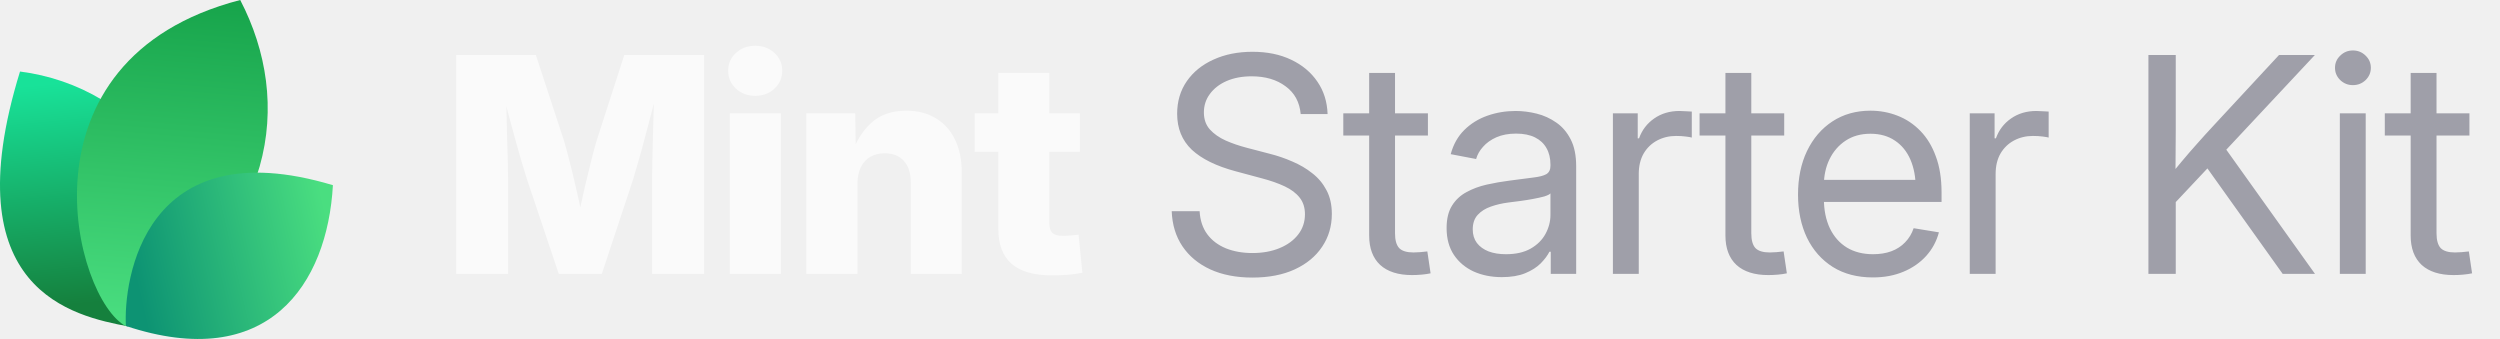
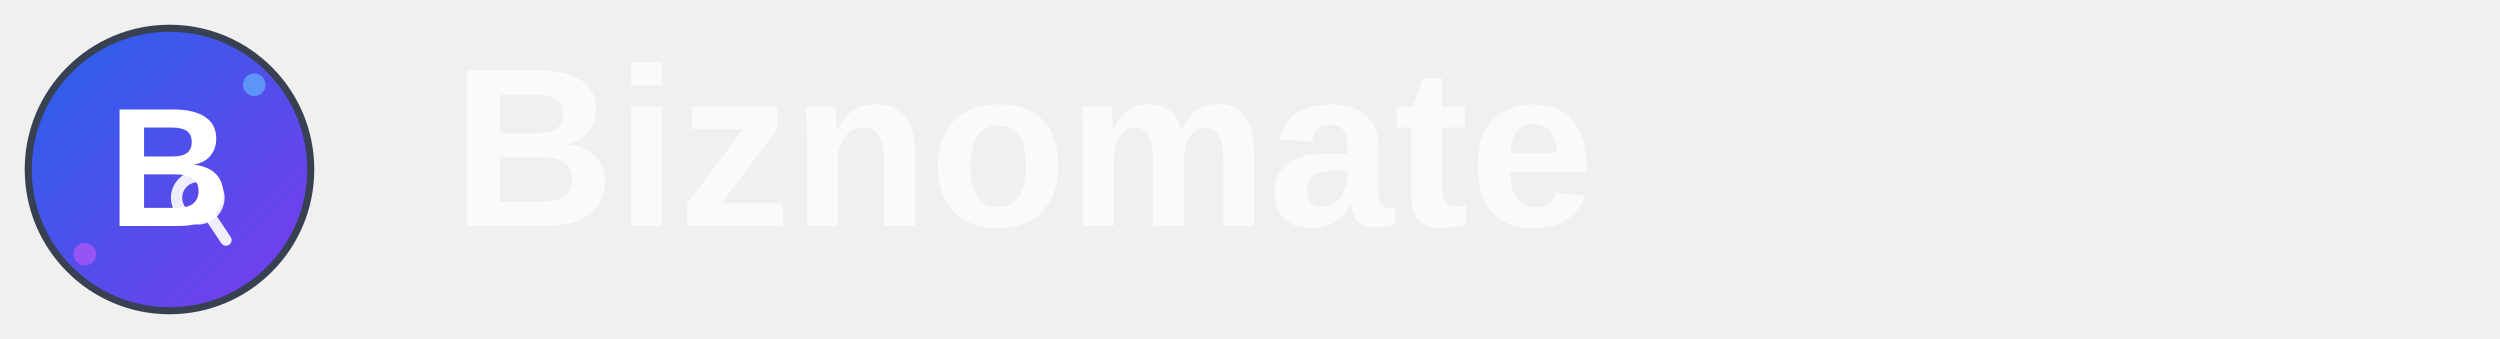
<svg xmlns="http://www.w3.org/2000/svg" width="177" height="24" viewBox="0 0 177 24" fill="none">
-   <path d="M9.061 23.108C5.268 22.377 -3.391 20.627 1.417 5.064C9.634 6.099 16.973 14.064 9.061 23.108Z" fill="url(#paint0_linear_17557_2145)" />
-   <path d="M8.919 23.094C5.276 21.222 0.784 4.209 17.007 0C20.757 7.193 19.621 16.545 8.919 23.094Z" fill="url(#paint1_linear_17557_2145)" />
-   <path d="M8.914 23.079C8.735 19.882 10.159 9.085 23.57 13.111C23.181 20.123 18.984 26.418 8.914 23.079Z" fill="url(#paint2_linear_17557_2145)" />
-   <path d="M32.301 19.392V3.894H37.938L39.925 9.948C40.036 10.315 40.164 10.787 40.31 11.362C40.462 11.938 40.611 12.552 40.757 13.204C40.91 13.855 41.048 14.483 41.173 15.086C41.305 15.682 41.412 16.192 41.495 16.615H40.695C40.771 16.192 40.871 15.682 40.996 15.086C41.128 14.49 41.267 13.866 41.412 13.214C41.565 12.562 41.714 11.948 41.86 11.373C42.005 10.79 42.133 10.315 42.244 9.948L44.2 3.894H49.848V19.392H46.166V12.704C46.166 12.357 46.173 11.917 46.187 11.383C46.2 10.849 46.214 10.27 46.228 9.646C46.249 9.022 46.266 8.391 46.28 7.753C46.301 7.115 46.311 6.519 46.311 5.964H46.623C46.485 6.561 46.332 7.181 46.166 7.826C45.999 8.471 45.833 9.102 45.666 9.719C45.507 10.336 45.351 10.901 45.198 11.414C45.053 11.928 44.928 12.357 44.824 12.704L42.608 19.392H39.561L37.314 12.704C37.203 12.357 37.072 11.928 36.919 11.414C36.773 10.901 36.614 10.34 36.441 9.729C36.274 9.112 36.104 8.481 35.931 7.836C35.764 7.192 35.608 6.567 35.463 5.964H35.827C35.834 6.512 35.844 7.105 35.858 7.743C35.872 8.374 35.886 9.005 35.9 9.636C35.92 10.26 35.938 10.839 35.952 11.373C35.965 11.907 35.972 12.351 35.972 12.704V19.392H32.301ZM51.668 19.392V8.024H55.288V19.392H51.668ZM53.468 6.786C52.927 6.786 52.473 6.616 52.105 6.276C51.738 5.93 51.554 5.507 51.554 5.007C51.554 4.508 51.738 4.088 52.105 3.749C52.473 3.409 52.927 3.239 53.468 3.239C54.009 3.239 54.463 3.409 54.83 3.749C55.198 4.082 55.382 4.501 55.382 5.007C55.382 5.507 55.198 5.93 54.83 6.276C54.463 6.616 54.009 6.786 53.468 6.786ZM60.708 13.027V19.392H57.088V8.024H60.551L60.593 10.967H60.281C60.593 10.024 61.061 9.268 61.685 8.7C62.309 8.124 63.138 7.836 64.171 7.836C64.975 7.836 65.672 8.017 66.262 8.377C66.851 8.731 67.302 9.234 67.614 9.885C67.933 10.537 68.092 11.307 68.092 12.194V19.392H64.483V12.912C64.483 12.26 64.32 11.754 63.994 11.394C63.675 11.033 63.221 10.853 62.632 10.853C62.25 10.853 61.914 10.936 61.623 11.102C61.332 11.269 61.106 11.515 60.947 11.841C60.787 12.16 60.708 12.555 60.708 13.027ZM76.456 8.024V10.749H69.008V8.024H76.456ZM70.683 5.163H74.292V15.783C74.292 16.102 74.361 16.334 74.5 16.48C74.646 16.625 74.899 16.698 75.259 16.698C75.405 16.698 75.596 16.688 75.831 16.667C76.074 16.646 76.251 16.629 76.362 16.615L76.632 19.309C76.313 19.378 75.963 19.427 75.582 19.455C75.207 19.482 74.836 19.496 74.469 19.496C73.2 19.496 72.25 19.222 71.619 18.674C70.995 18.127 70.683 17.308 70.683 16.22V5.163Z" fill="#FAFAFA" />
-   <path d="M88.667 19.652C87.523 19.652 86.528 19.458 85.682 19.07C84.843 18.681 84.188 18.137 83.716 17.437C83.245 16.736 82.992 15.908 82.957 14.951H84.933C84.968 15.596 85.148 16.14 85.474 16.584C85.8 17.021 86.24 17.354 86.795 17.582C87.35 17.804 87.974 17.915 88.667 17.915C89.388 17.915 90.026 17.801 90.581 17.572C91.143 17.343 91.583 17.024 91.902 16.615C92.228 16.199 92.391 15.717 92.391 15.169C92.391 14.698 92.266 14.306 92.017 13.994C91.767 13.675 91.413 13.408 90.956 13.193C90.498 12.978 89.954 12.787 89.323 12.621L87.502 12.132C86.123 11.765 85.082 11.255 84.382 10.603C83.689 9.944 83.342 9.095 83.342 8.055C83.342 7.174 83.571 6.404 84.028 5.746C84.486 5.087 85.117 4.577 85.921 4.217C86.726 3.849 87.645 3.666 88.678 3.666C89.718 3.666 90.63 3.853 91.413 4.227C92.204 4.602 92.824 5.122 93.275 5.787C93.726 6.446 93.965 7.209 93.993 8.076H92.089C92.013 7.23 91.656 6.574 91.018 6.11C90.387 5.638 89.586 5.403 88.615 5.403C87.95 5.403 87.36 5.513 86.847 5.735C86.341 5.957 85.946 6.262 85.661 6.651C85.377 7.032 85.235 7.469 85.235 7.961C85.235 8.447 85.377 8.849 85.661 9.168C85.946 9.48 86.317 9.74 86.774 9.948C87.232 10.149 87.724 10.319 88.251 10.457L89.884 10.884C90.439 11.023 90.977 11.206 91.496 11.435C92.023 11.657 92.495 11.934 92.911 12.267C93.334 12.593 93.67 12.995 93.92 13.474C94.17 13.945 94.294 14.504 94.294 15.149C94.294 16.015 94.066 16.788 93.608 17.468C93.157 18.148 92.512 18.681 91.673 19.07C90.834 19.458 89.832 19.652 88.667 19.652ZM101.097 8.024V9.594H95.106V8.024H101.097ZM96.937 5.163H98.767V16.521C98.767 17 98.865 17.347 99.059 17.562C99.26 17.77 99.6 17.874 100.078 17.874C100.21 17.874 100.366 17.867 100.546 17.853C100.733 17.832 100.903 17.815 101.056 17.801L101.285 19.351C101.097 19.392 100.886 19.423 100.65 19.444C100.414 19.465 100.189 19.475 99.974 19.475C98.996 19.475 98.244 19.236 97.717 18.758C97.197 18.272 96.937 17.579 96.937 16.677V5.163ZM106.33 19.621C105.595 19.621 104.932 19.489 104.343 19.226C103.754 18.955 103.285 18.564 102.939 18.05C102.592 17.53 102.419 16.896 102.419 16.147C102.419 15.495 102.547 14.965 102.804 14.556C103.06 14.146 103.403 13.828 103.833 13.599C104.263 13.363 104.742 13.186 105.269 13.068C105.796 12.95 106.333 12.857 106.881 12.787C107.574 12.69 108.132 12.617 108.555 12.569C108.978 12.52 109.287 12.441 109.481 12.33C109.675 12.212 109.772 12.014 109.772 11.737V11.654C109.772 11.203 109.679 10.815 109.492 10.489C109.311 10.163 109.041 9.91 108.68 9.729C108.32 9.549 107.872 9.459 107.338 9.459C106.805 9.459 106.34 9.546 105.945 9.719C105.556 9.892 105.241 10.118 104.998 10.395C104.755 10.665 104.593 10.953 104.509 11.258L102.71 10.915C102.897 10.222 103.22 9.65 103.677 9.199C104.135 8.748 104.679 8.412 105.31 8.19C105.941 7.968 106.607 7.857 107.307 7.857C107.8 7.857 108.295 7.92 108.795 8.044C109.301 8.169 109.765 8.381 110.188 8.679C110.611 8.97 110.951 9.369 111.208 9.875C111.464 10.374 111.593 11.005 111.593 11.768V19.392H109.793V17.822H109.7C109.568 18.085 109.363 18.359 109.086 18.643C108.809 18.921 108.444 19.153 107.994 19.34C107.543 19.527 106.988 19.621 106.33 19.621ZM106.621 17.998C107.321 17.998 107.904 17.867 108.368 17.603C108.84 17.333 109.19 16.986 109.419 16.563C109.654 16.133 109.772 15.682 109.772 15.211V13.692C109.703 13.769 109.554 13.841 109.325 13.911C109.096 13.973 108.829 14.032 108.524 14.088C108.226 14.143 107.921 14.192 107.609 14.233C107.304 14.275 107.033 14.309 106.798 14.337C106.354 14.393 105.938 14.49 105.549 14.628C105.168 14.76 104.86 14.954 104.624 15.211C104.388 15.467 104.27 15.811 104.27 16.241C104.27 16.615 104.367 16.934 104.561 17.198C104.762 17.461 105.04 17.662 105.393 17.801C105.747 17.933 106.156 17.998 106.621 17.998ZM114.193 19.392V8.024H115.951V9.792H116.045C116.253 9.209 116.61 8.741 117.116 8.388C117.622 8.034 118.219 7.857 118.905 7.857C119.058 7.857 119.217 7.864 119.384 7.878C119.55 7.885 119.682 7.892 119.779 7.899V9.74C119.716 9.719 119.578 9.695 119.363 9.667C119.155 9.639 118.922 9.625 118.666 9.625C118.174 9.625 117.726 9.733 117.324 9.948C116.922 10.163 116.603 10.471 116.367 10.874C116.138 11.276 116.024 11.758 116.024 12.319V19.392H114.193ZM126.322 8.024V9.594H120.33V8.024H126.322ZM122.161 5.163H123.992V16.521C123.992 17 124.089 17.347 124.283 17.562C124.484 17.77 124.824 17.874 125.302 17.874C125.434 17.874 125.59 17.867 125.77 17.853C125.958 17.832 126.127 17.815 126.28 17.801L126.509 19.351C126.322 19.392 126.11 19.423 125.874 19.444C125.639 19.465 125.413 19.475 125.198 19.475C124.221 19.475 123.468 19.236 122.941 18.758C122.421 18.272 122.161 17.579 122.161 16.677V5.163ZM132.604 19.642C131.502 19.642 130.555 19.396 129.765 18.903C128.974 18.404 128.364 17.714 127.934 16.834C127.511 15.946 127.3 14.927 127.3 13.775C127.3 12.611 127.511 11.584 127.934 10.697C128.364 9.802 128.964 9.102 129.734 8.596C130.51 8.089 131.408 7.836 132.428 7.836C133.1 7.836 133.738 7.954 134.341 8.19C134.952 8.426 135.489 8.783 135.954 9.261C136.425 9.74 136.793 10.343 137.056 11.071C137.327 11.792 137.462 12.645 137.462 13.63V14.296H128.433V12.735H136.463L135.631 13.297C135.631 12.541 135.506 11.876 135.257 11.3C135.007 10.725 134.643 10.277 134.165 9.958C133.686 9.632 133.107 9.469 132.428 9.469C131.748 9.469 131.162 9.632 130.67 9.958C130.177 10.284 129.796 10.725 129.526 11.279C129.262 11.827 129.13 12.441 129.13 13.12V14.046C129.13 14.864 129.273 15.572 129.557 16.168C129.841 16.757 130.243 17.211 130.763 17.53C131.283 17.842 131.901 17.998 132.615 17.998C133.093 17.998 133.523 17.929 133.905 17.79C134.293 17.645 134.619 17.433 134.882 17.156C135.153 16.879 135.354 16.546 135.486 16.157L137.275 16.449C137.108 17.08 136.81 17.634 136.38 18.113C135.95 18.591 135.413 18.966 134.768 19.236C134.123 19.507 133.402 19.642 132.604 19.642ZM139.459 19.392V8.024H141.217V9.792H141.311C141.519 9.209 141.876 8.741 142.382 8.388C142.888 8.034 143.485 7.857 144.171 7.857C144.324 7.857 144.483 7.864 144.649 7.878C144.816 7.885 144.948 7.892 145.045 7.899V9.74C144.982 9.719 144.844 9.695 144.629 9.667C144.421 9.639 144.188 9.625 143.932 9.625C143.439 9.625 142.992 9.733 142.59 9.948C142.188 10.163 141.869 10.471 141.633 10.874C141.404 11.276 141.29 11.758 141.29 12.319V19.392H139.459ZM153.429 14.961V12.715C153.783 12.257 154.136 11.82 154.49 11.404C154.844 10.981 155.204 10.565 155.572 10.156C155.939 9.74 156.314 9.327 156.695 8.918L161.355 3.894H163.893L157.277 10.967H157.184L153.429 14.961ZM152.108 19.392V3.894H154.043V9.241L154.022 12.559L154.043 13.505V19.392H152.108ZM161.615 19.392L155.967 11.477L157.173 9.969L163.903 19.392H161.615ZM165.661 19.392V8.024H167.492V19.392H165.661ZM166.587 6.027C166.24 6.027 165.942 5.909 165.692 5.673C165.443 5.43 165.318 5.139 165.318 4.799C165.318 4.459 165.443 4.172 165.692 3.936C165.942 3.693 166.24 3.572 166.587 3.572C166.934 3.572 167.232 3.693 167.482 3.936C167.731 4.172 167.856 4.459 167.856 4.799C167.856 5.139 167.731 5.43 167.482 5.673C167.232 5.909 166.934 6.027 166.587 6.027ZM174.836 8.024V9.594H168.844V8.024H174.836ZM170.675 5.163H172.506V16.521C172.506 17 172.603 17.347 172.797 17.562C172.998 17.77 173.338 17.874 173.816 17.874C173.948 17.874 174.104 17.867 174.284 17.853C174.472 17.832 174.641 17.815 174.794 17.801L175.023 19.351C174.836 19.392 174.624 19.423 174.388 19.444C174.153 19.465 173.927 19.475 173.712 19.475C172.735 19.475 171.982 19.236 171.455 18.758C170.935 18.272 170.675 17.579 170.675 16.677V5.163Z" fill="#9F9FA9" />
  <defs>
-     <linearGradient id="paint0_linear_17557_2145" x1="3.776" y1="5.916" x2="5.232" y2="21.559" gradientUnits="userSpaceOnUse">
-       <stop stop-color="#18E299" />
-       <stop offset="1" stop-color="#15803D" />
+     <linearGradient id="bgGradient" x1="0%" y1="0%" x2="100%" y2="100%">
+       <stop offset="0%" style="stop-color:#2563eb;stop-opacity:1" />
+       <stop offset="100%" style="stop-color:#7c3aed;stop-opacity:1" />
    </linearGradient>
-     <linearGradient id="paint1_linear_17557_2145" x1="12.171" y1="-0.718" x2="10.19" y2="22.983" gradientUnits="userSpaceOnUse">
-       <stop stop-color="#16A34A" />
-       <stop offset="1" stop-color="#4ADE80" />
-     </linearGradient>
-     <linearGradient id="paint2_linear_17557_2145" x1="23.133" y1="15.353" x2="9.338" y2="18.52" gradientUnits="userSpaceOnUse">
-       <stop stop-color="#4ADE80" />
-       <stop offset="1" stop-color="#0D9373" />
+     <linearGradient id="iconGradient" x1="0%" y1="0%" x2="100%" y2="100%">
+       <stop offset="0%" style="stop-color:#60a5fa;stop-opacity:1" />
+       <stop offset="100%" style="stop-color:#a855f7;stop-opacity:1" />
    </linearGradient>
  </defs>
+   <circle cx="12" cy="12" r="10" fill="url(#bgGradient)" stroke="#374151" stroke-width="0.5" />
+   <text x="12" y="16" text-anchor="middle" font-family="Arial, sans-serif" font-size="12" font-weight="bold" fill="white">B</text>
+   <circle cx="14" cy="14" r="1.5" fill="none" stroke="white" stroke-width="0.8" opacity="0.9" />
+   <line x1="15" y1="15.5" x2="16" y2="17" stroke="white" stroke-width="0.8" stroke-linecap="round" opacity="0.9" />
+   <circle cx="18" cy="6" r="0.8" fill="#60a5fa" opacity="0.8" />
+   <circle cx="6" cy="18" r="0.8" fill="#a855f7" opacity="0.8" />
+   <text x="32" y="16" font-family="Arial, sans-serif" font-size="16" font-weight="bold" fill="#FAFAFA">Biznomate</text>
</svg>
